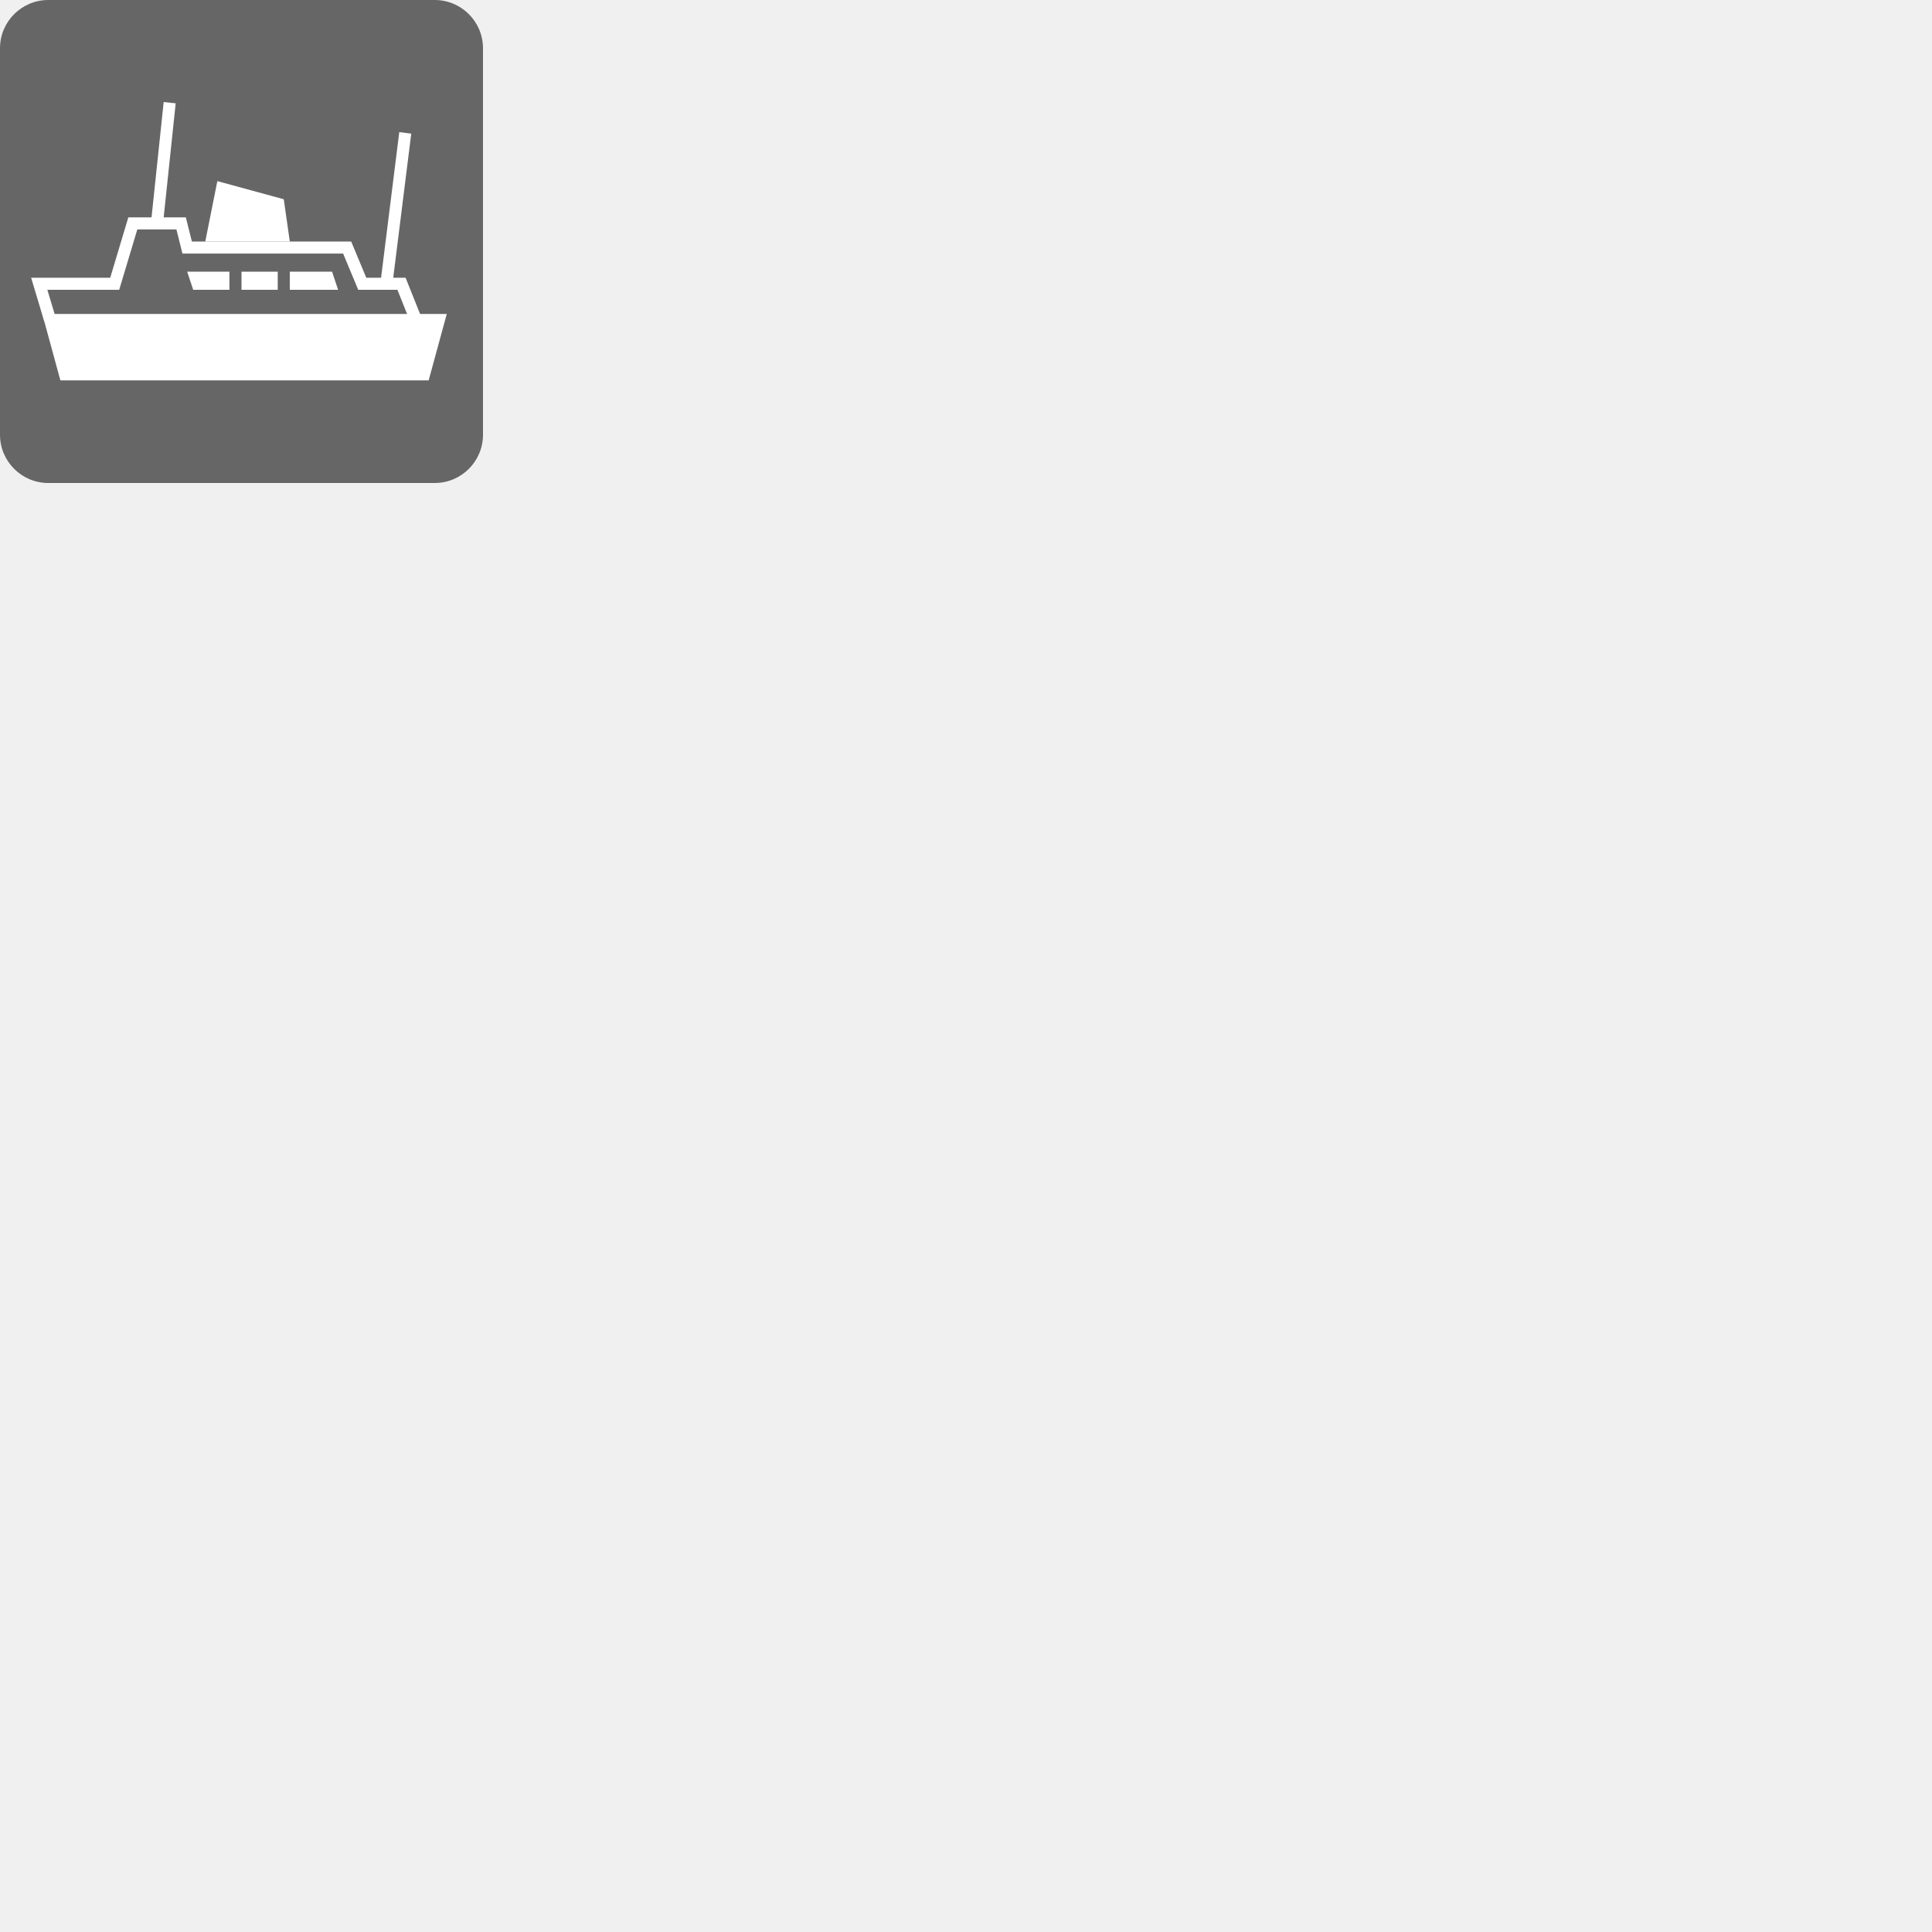
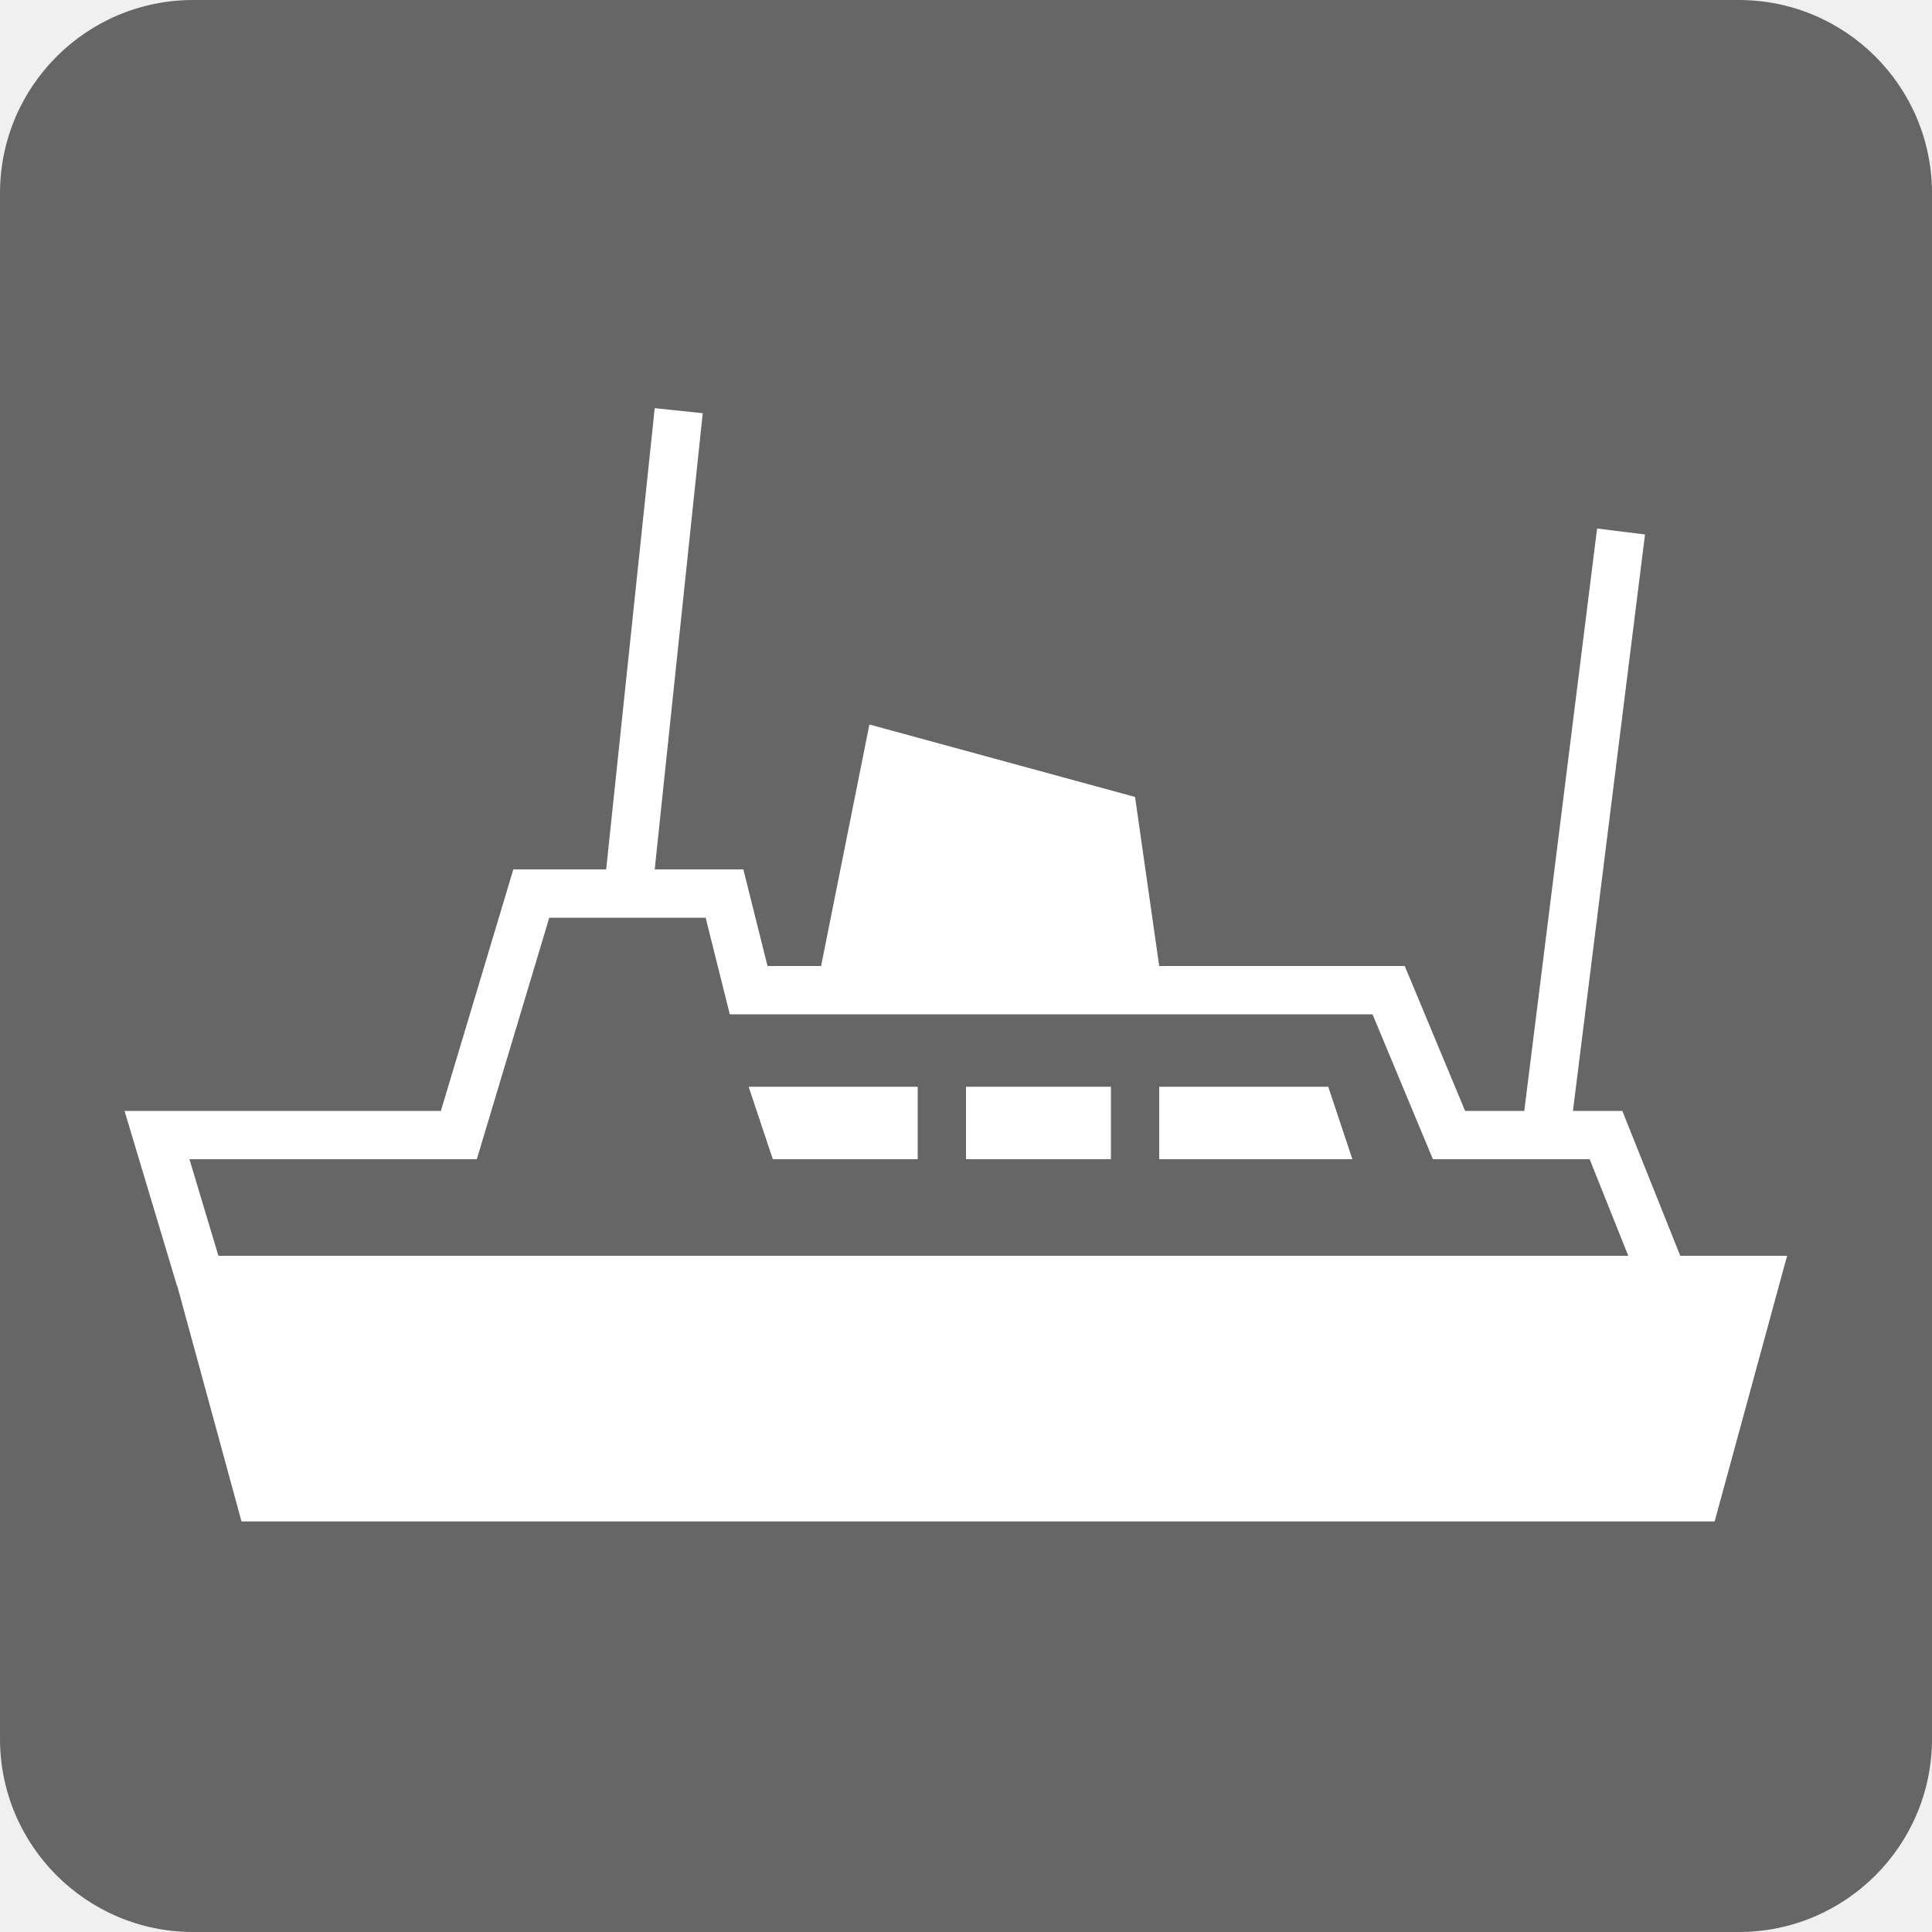
- <svg xmlns="http://www.w3.org/2000/svg" width="80" height="80" viewBox="0 0 80 80" fill="none">
-   <g transform="scale(0.25)">
+ <svg xmlns="http://www.w3.org/2000/svg" width="20" height="20" viewBox="0 0 80 80" fill="none">
+   <g>
    <rect x="0" y="0" width="80" height="80" rx="8" fill="#666666" />
    <path d="M48 45L55 45L56 48L48 48L48 45Z" fill="#FFFFFF" />
    <path d="M40 45L46 45L46 48L40 48L40 45Z" fill="#FFFFFF" />
    <path d="M31 45L38 45L38 48L32 48L31 45Z" fill="#FFFFFF" />
    <path d="M36 30L47 33L48 40L34 40L36 30Z" fill="#FFFFFF" />
    <path fill="rgba(255, 255, 255, 1)" d="M7.042 52.287L5.542 47.287L6.5 46L19 46L19 47L18.042 46.713L21.042 36.713L22 36L26 36L26 38L22 38L22 37L22.958 37.287L19.958 47.287L19 48L6.5 48L6.5 47L7.458 46.713L8.958 51.713L7.042 52.287ZM67.572 52.371L65.572 47.371L66.5 47L66.5 48L64 48L64 46L66.5 46L67.428 46.629L69.428 51.629L67.572 52.371ZM26 36L30 36L30.97 36.758L31.97 40.758L31 41L31 40L57.5 40L58.423 40.615L60.923 46.615L60 47L60 46L64 46L64 48L60 48L59.077 47.385L56.577 41.385L57.5 41L57.5 42L31 42L30.03 41.242L29.03 37.242L30 37L30 38L26 38L26 36ZM25.006 36.895L27.006 17.895L28.994 18.105L26.994 37.105L25.006 36.895ZM63.008 46.876L66.008 22.876L67.992 23.124L64.992 47.124L63.008 46.876ZM6.5 46L6.5 47L5.542 47.287L5.156 46L6.5 46ZM19 48L19 47L19.958 47.287L19.744 48L19 48ZM22 36L22 37L21.042 36.713L21.256 36L22 36ZM30.97 36.758L30 37L30 36L30.781 36L30.97 36.758ZM30.03 41.242L31 41L31 42L30.219 42L30.03 41.242ZM58.423 40.615L57.5 41L57.5 40L58.167 40L58.423 40.615ZM59.077 47.385L60 47L60 48L59.333 48L59.077 47.385ZM67.428 46.629L66.5 47L66.5 46L67.177 46L67.428 46.629ZM7.33 53.245L7.042 52.287L8.958 51.713L9.245 52.67L7.33 53.245ZM67.943 53.3L67.572 52.371L69.428 51.629L69.8 52.557L67.943 53.3ZM68.116 22.132L67.992 23.124L66.008 22.876L66.132 21.884L68.116 22.132ZM29.099 17.11L28.994 18.105L27.006 17.895L27.11 16.901L29.099 17.11Z" />
    <path d="M7 52L74 52L71 63L10 63L7 52Z" fill="#FFFFFF" />
  </g>
</svg>
